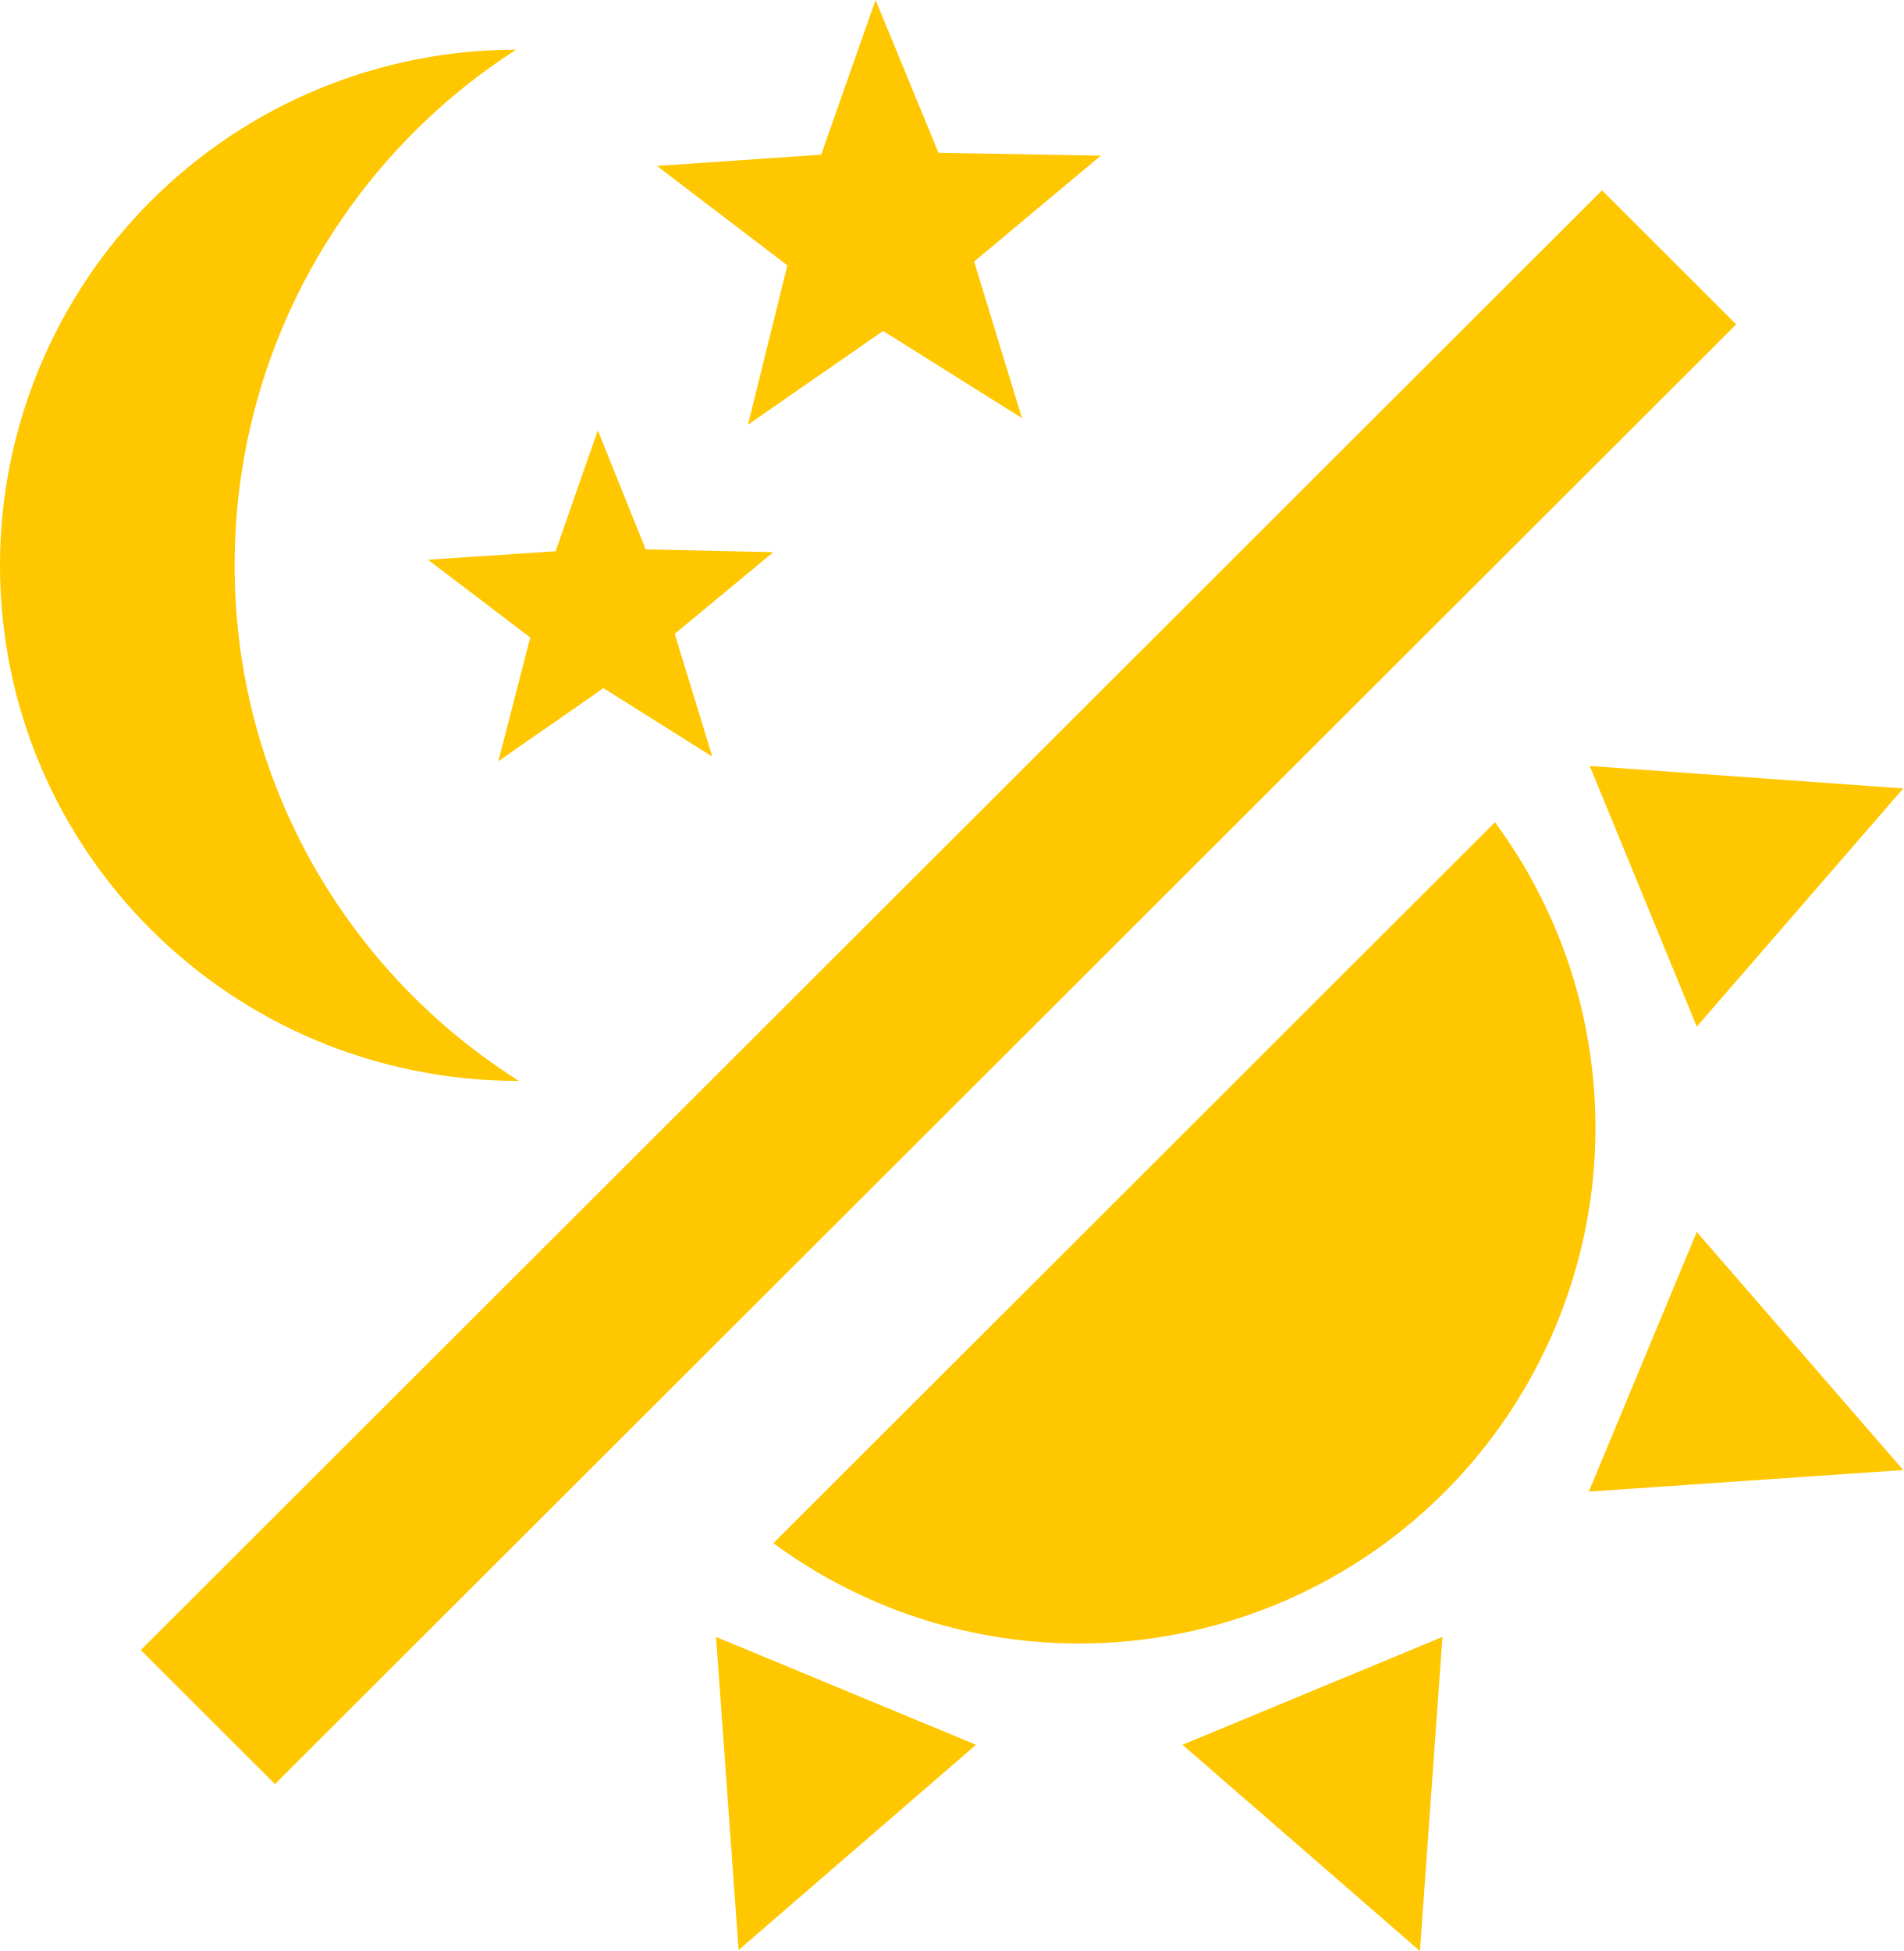
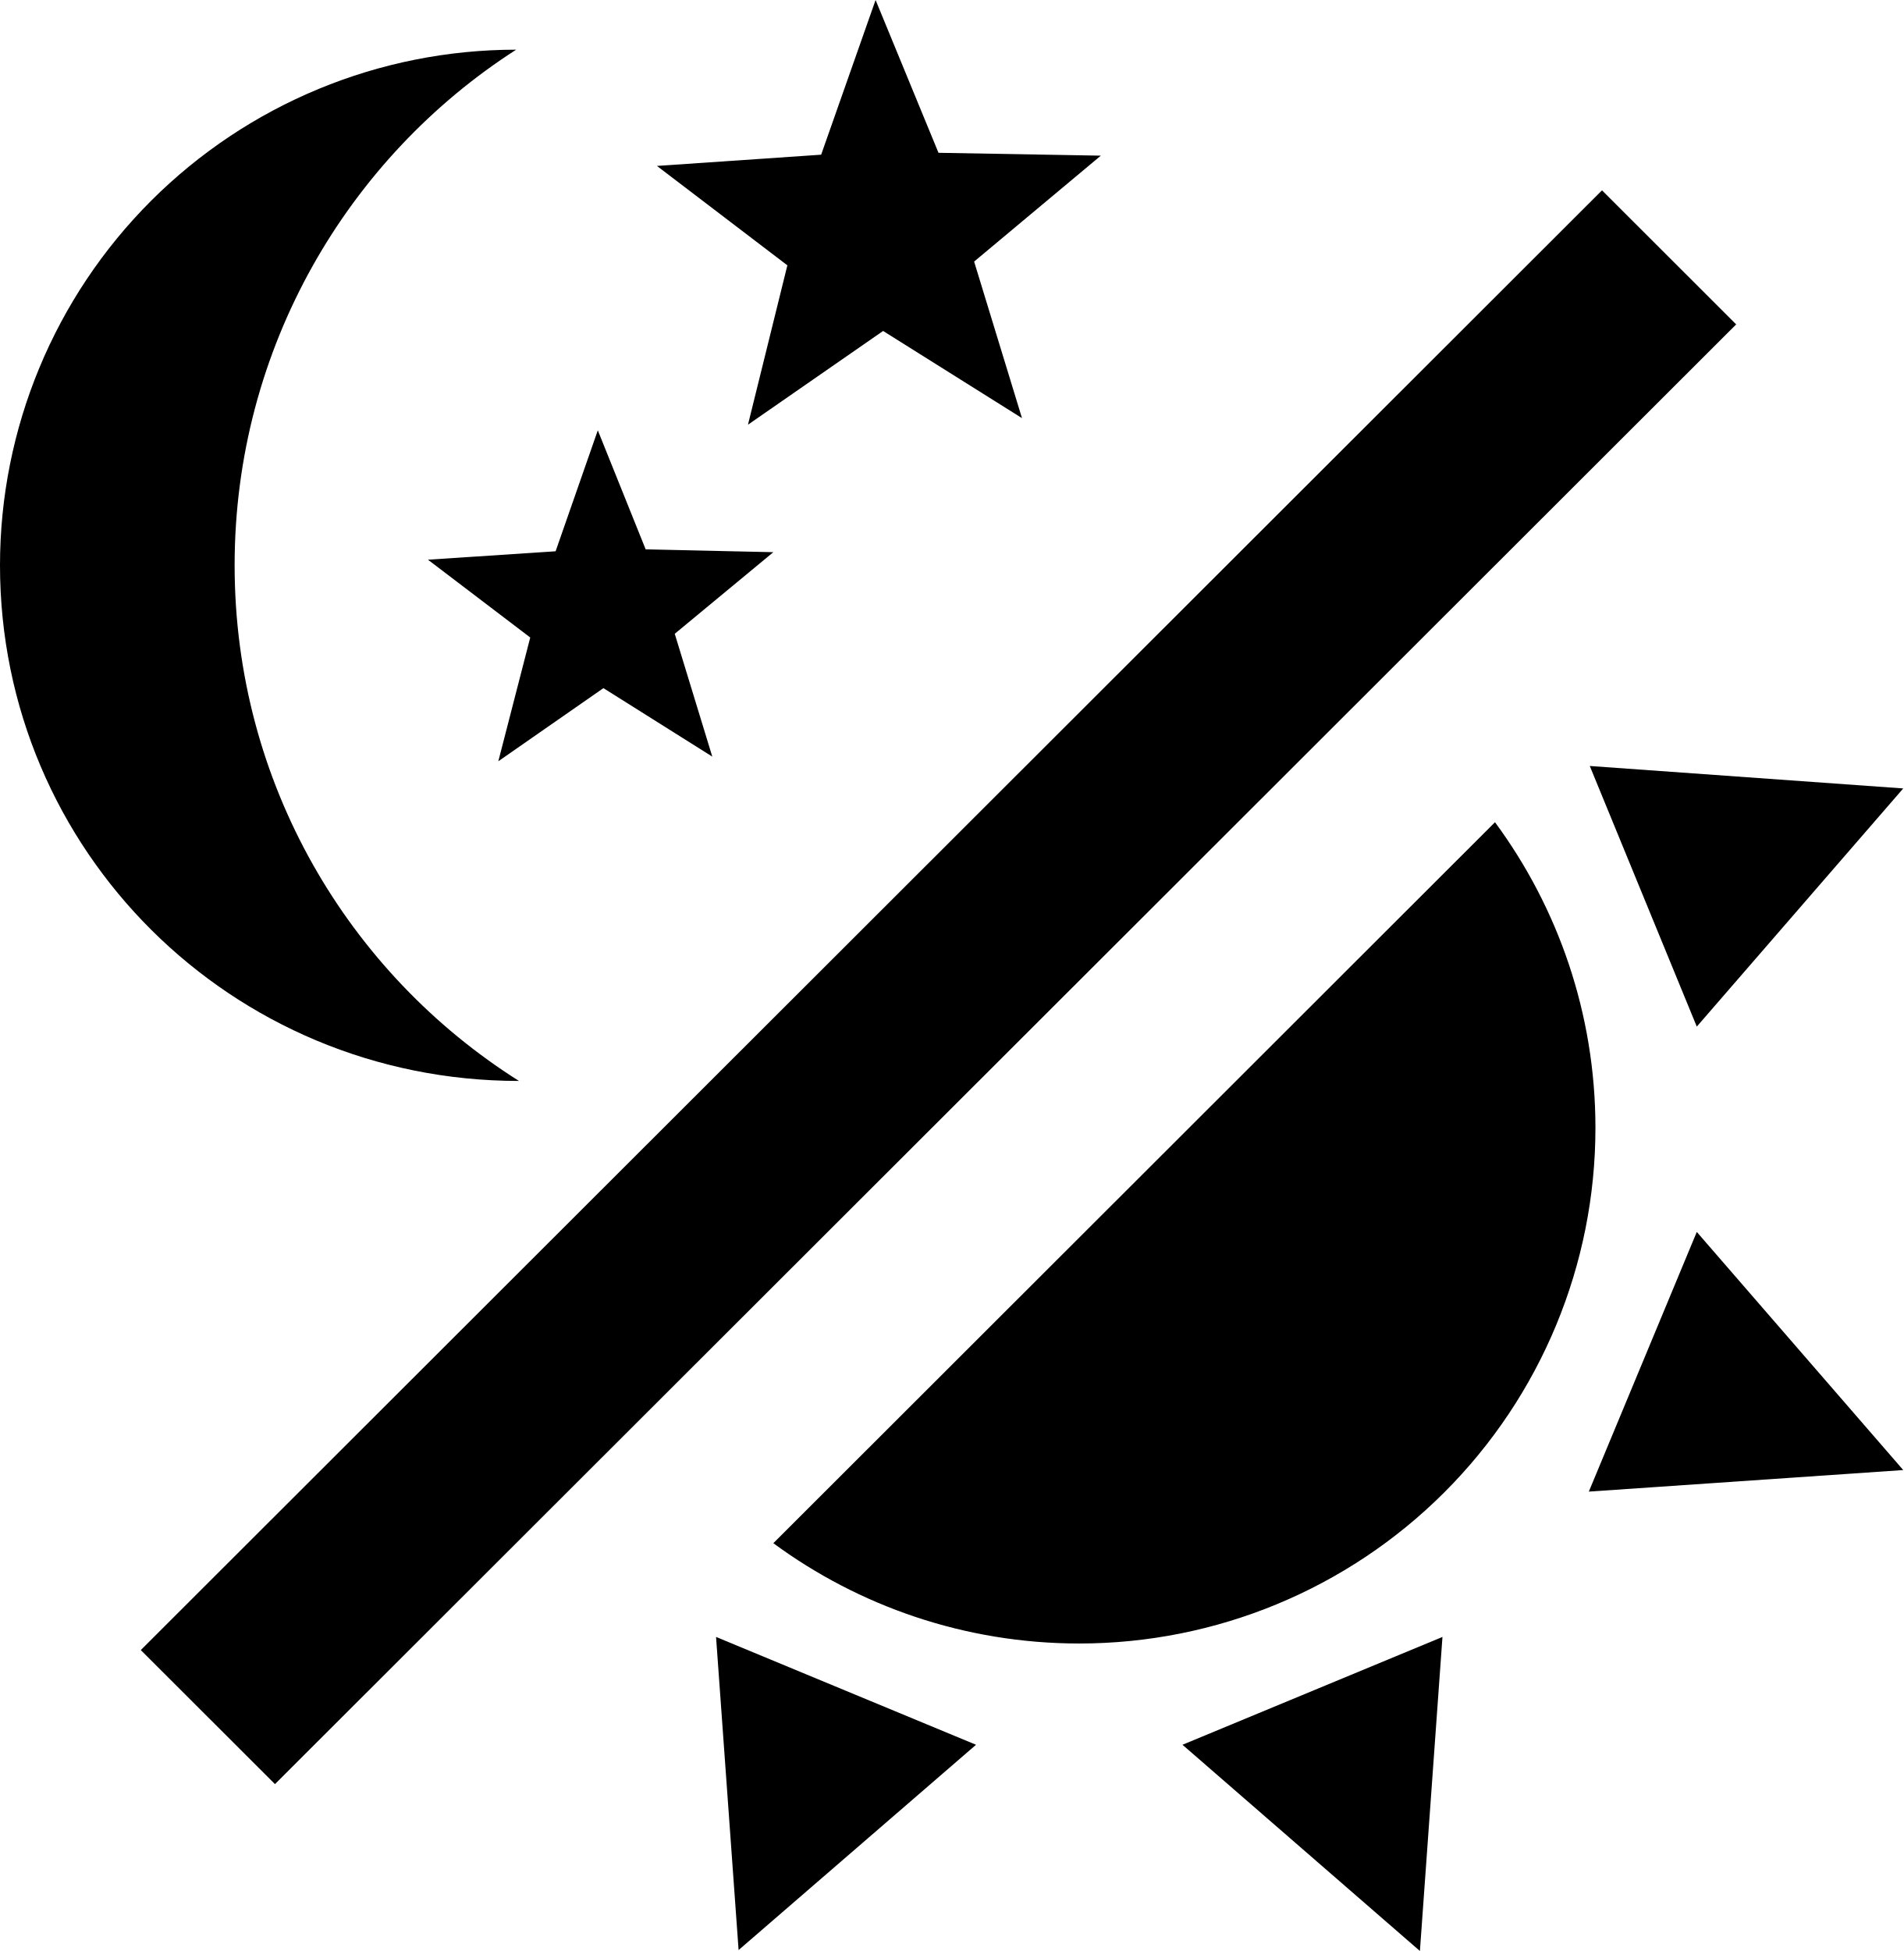
- <svg xmlns="http://www.w3.org/2000/svg" width="40" height="41" viewBox="0 0 40 41" fill="none">
-   <path d="M33.531 23.702C33.531 26.576 32.388 29.332 30.353 31.364C28.319 33.396 25.559 34.538 22.682 34.538C20.276 34.538 18.047 33.75 16.253 32.43L31.42 17.279C32.742 19.072 33.531 21.298 33.531 23.702Z" fill="#FFC700" />
-   <path d="M33.392 31.346L35.661 25.889L40 30.893L33.392 31.346Z" fill="#FFC700" />
-   <path d="M35.661 21.574L33.412 16.097L40 16.569L35.661 21.574Z" fill="#FFC700" />
-   <path d="M24.852 36.666L30.316 34.4L29.842 41L24.852 36.666Z" fill="#FFC700" />
-   <path d="M15.049 34.4L20.513 36.666L15.523 40.98L15.049 34.4Z" fill="#FFC700" />
-   <path d="M33.669 4L36.489 6.817L5.779 37.493L2.959 34.676L33.669 4Z" fill="#FFC700" />
-   <path fill-rule="evenodd" clip-rule="evenodd" d="M18.56 6.955L21.479 8.787L20.473 5.497L23.136 3.271L19.724 3.211L18.402 0L17.258 3.251L13.807 3.487L16.548 5.576L15.72 8.925L18.56 6.955ZM12.682 14.461L14.97 15.9L14.181 13.319L16.253 11.604L13.57 11.545L12.564 9.043L11.677 11.585L8.994 11.762L11.144 13.397L10.473 15.998L12.682 14.461Z" fill="#FFC700" />
-   <path d="M10.848 1.044C7.318 3.31 4.931 7.309 4.931 11.88C4.931 16.451 7.318 20.451 10.907 22.716C4.852 22.716 0 17.87 0 11.88C0 9.006 1.143 6.25 3.177 4.218C5.212 2.186 7.971 1.044 10.848 1.044Z" fill="#FFC700" />
+ <svg xmlns="http://www.w3.org/2000/svg" width="40" height="41" viewBox="0 0 40 41">
+   <path d="M33.531 23.702C33.531 26.576 32.388 29.332 30.353 31.364C28.319 33.396 25.559 34.538 22.682 34.538C20.276 34.538 18.047 33.75 16.253 32.43L31.42 17.279C32.742 19.072 33.531 21.298 33.531 23.702Z" />
+   <path d="M33.392 31.346L35.661 25.889L40 30.893L33.392 31.346Z" />
+   <path d="M35.661 21.574L33.412 16.097L40 16.569L35.661 21.574Z" />
+   <path d="M24.852 36.666L30.316 34.4L29.842 41L24.852 36.666Z" />
+   <path d="M15.049 34.4L20.513 36.666L15.523 40.98L15.049 34.4Z" />
+   <path d="M33.669 4L36.489 6.817L5.779 37.493L2.959 34.676L33.669 4Z" />
+   <path fill-rule="evenodd" clip-rule="evenodd" d="M18.56 6.955L21.479 8.787L20.473 5.497L23.136 3.271L19.724 3.211L18.402 0L17.258 3.251L13.807 3.487L16.548 5.576L15.72 8.925L18.56 6.955ZM12.682 14.461L14.97 15.9L14.181 13.319L16.253 11.604L13.57 11.545L12.564 9.043L11.677 11.585L8.994 11.762L11.144 13.397L10.473 15.998L12.682 14.461Z" />
+   <path d="M10.848 1.044C7.318 3.31 4.931 7.309 4.931 11.88C4.931 16.451 7.318 20.451 10.907 22.716C4.852 22.716 0 17.87 0 11.88C0 9.006 1.143 6.25 3.177 4.218C5.212 2.186 7.971 1.044 10.848 1.044Z" />
</svg>
